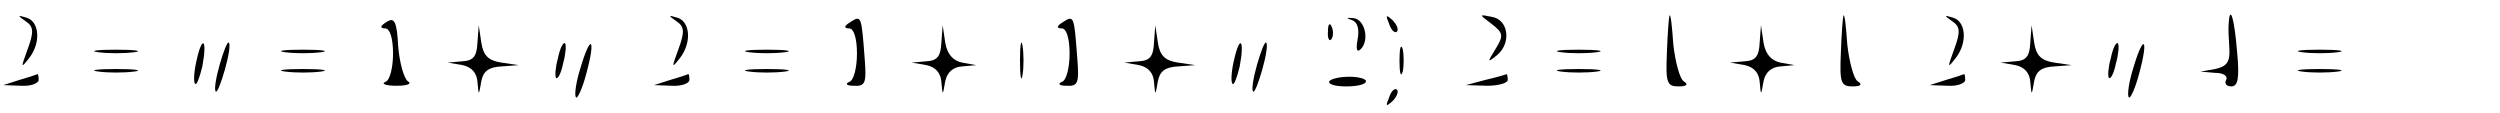
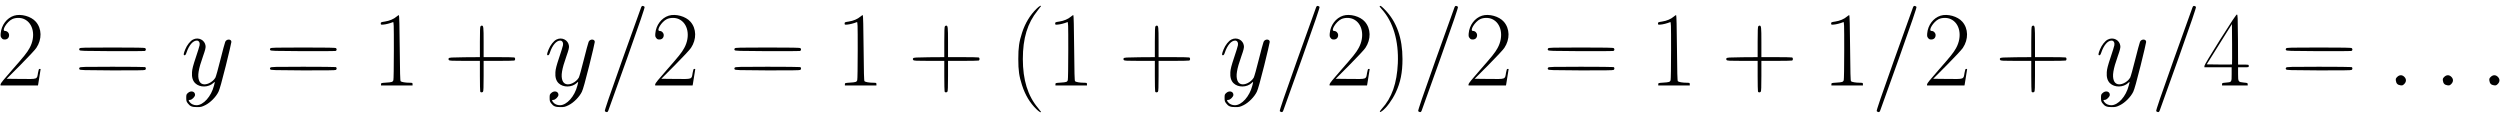
<svg xmlns="http://www.w3.org/2000/svg" version="1.0" width="468pt" height="21pt" viewBox="0 0 468 21" preserveAspectRatio="xMidYMid meet">
-   <g transform="translate(0,21) scale(0.120619,-0.120619)" fill="#000000" stroke="none">
-     <path d="M40 141 c12 -8 13 -16 3 -43 -11 -30 -11 -31 3 -13 18 24 15 57 -6 62 -13 4 -13 3 0 -6z" />
-     <path d="M600 140 c-10 -6 -11 -10 -2 -10 7 0 12 -15 12 -39 0 -22 -5 -42 -12 -44 -7 -3 1 -6 17 -6 17 0 25 3 18 7 -6 4 -13 29 -15 54 -2 39 -6 46 -18 38z" />
-     <path d="M1050 141 c12 -8 13 -16 3 -43 -11 -30 -11 -31 3 -13 18 24 15 57 -6 62 -13 4 -13 3 0 -6z" />
-     <path d="M1320 140 c-10 -6 -11 -10 -2 -10 7 0 12 -15 12 -39 0 -22 -5 -42 -12 -44 -7 -3 -4 -6 7 -6 18 -1 20 4 17 42 -5 66 -5 68 -22 57z" />
-     <path d="M1650 140 c-10 -6 -11 -10 -2 -10 7 0 12 -15 12 -39 0 -22 -5 -42 -12 -44 -7 -3 -4 -6 7 -6 18 -1 20 4 17 42 -5 66 -5 68 -22 57z" />
-     <path d="M2098 143 c9 -3 12 -14 9 -30 -3 -16 -1 -21 5 -15 14 14 6 47 -12 48 -11 1 -11 0 -2 -3z" />
-     <path d="M2156 137 c3 -10 9 -15 12 -12 3 3 0 11 -7 18 -10 9 -11 8 -5 -6z" />
-     <path d="M2315 137 c18 -14 19 -18 6 -39 -13 -21 -13 -22 3 -9 22 19 17 55 -9 59 -20 4 -20 4 0 -11z" />
-     <path d="M2591 150 c-1 -3 -3 -29 -4 -58 -2 -46 0 -52 18 -52 13 0 16 3 8 8 -6 4 -13 30 -16 57 -2 28 -4 48 -6 45z" />
-     <path d="M2861 150 c-1 -3 -3 -29 -4 -58 -2 -46 0 -52 18 -52 13 0 16 3 8 8 -6 4 -13 30 -16 57 -2 28 -4 48 -6 45z" />
-     <path d="M3030 141 c12 -8 13 -16 3 -43 -11 -30 -11 -31 3 -13 18 24 15 57 -6 62 -13 4 -13 3 0 -6z" />
-     <path d="M3459 139 c-1 -8 0 -26 1 -41 1 -20 -4 -27 -22 -31 l-23 -4 23 -2 c13 0 20 -5 17 -11 -3 -5 0 -10 8 -10 10 0 13 12 9 53 -4 51 -11 75 -13 46z" />
-     <path d="M2061 126 c-1 -11 2 -17 5 -13 3 3 4 12 1 19 -3 8 -6 5 -6 -6z" />
-     <path d="M741 108 c-1 -21 -6 -28 -23 -29 l-23 -2 23 -4 c14 -3 22 -12 23 -26 2 -22 2 -22 6 1 3 16 12 22 31 23 l27 2 -27 4 c-20 3 -28 11 -31 31 l-4 27 -2 -27z" />
-     <path d="M1461 108 c-1 -21 -6 -28 -23 -29 l-23 -2 23 -4 c14 -3 22 -12 23 -26 2 -22 2 -22 6 1 3 14 12 22 26 23 l22 2 -22 4 c-14 3 -23 13 -26 31 l-4 27 -2 -27z" />
-     <path d="M1791 108 c-1 -21 -6 -28 -23 -29 l-23 -2 23 -4 c14 -3 22 -12 23 -26 2 -22 2 -22 6 1 3 16 12 22 31 23 l27 2 -27 4 c-20 3 -28 11 -31 31 l-4 27 -2 -27z" />
-     <path d="M2731 108 c-1 -21 -6 -28 -23 -29 l-23 -2 23 -4 c14 -3 22 -12 23 -26 2 -22 2 -22 6 1 3 14 12 22 26 23 l22 2 -22 4 c-14 3 -23 13 -26 31 l-4 27 -2 -27z" />
-     <path d="M3151 108 c-1 -21 -6 -28 -23 -29 l-23 -2 23 -4 c14 -3 22 -12 23 -26 2 -22 2 -22 6 1 3 16 12 22 31 23 l27 2 -27 4 c-20 3 -28 11 -31 31 l-4 27 -2 -27z" />
-     <path d="M1583 80 c0 -25 2 -35 4 -22 2 12 2 32 0 45 -2 12 -4 2 -4 -23z" />
-     <path d="M305 80 c-4 -17 -5 -34 -2 -36 2 -3 7 10 11 27 8 42 0 50 -9 9z" />
-     <path d="M341 74 c-6 -21 -9 -40 -6 -42 2 -2 8 13 14 34 6 21 9 40 6 42 -2 2 -8 -13 -14 -34z" />
-     <path d="M866 84 c-4 -14 -5 -28 -3 -31 3 -2 8 8 11 23 4 14 5 28 3 31 -3 2 -8 -8 -11 -23z" />
-     <path d="M901 69 c-7 -22 -10 -43 -7 -46 2 -3 10 14 16 37 15 55 7 63 -9 9z" />
-     <path d="M1915 80 c-4 -17 -5 -34 -2 -36 2 -3 7 10 11 27 8 42 0 50 -9 9z" />
-     <path d="M1951 74 c-6 -21 -9 -40 -6 -42 2 -2 8 13 14 34 6 21 9 40 6 42 -2 2 -8 -13 -14 -34z" />
-     <path d="M2172 80 c0 -19 2 -27 5 -17 2 9 2 25 0 35 -3 9 -5 1 -5 -18z" />
-     <path d="M3276 84 c-4 -14 -5 -28 -3 -31 3 -2 8 8 11 23 4 14 5 28 3 31 -3 2 -8 -8 -11 -23z" />
-     <path d="M3311 69 c-7 -22 -10 -43 -7 -46 2 -3 10 14 16 37 15 55 7 63 -9 9z" />
-     <path d="M153 93 c15 -2 39 -2 55 0 15 2 2 4 -28 4 -30 0 -43 -2 -27 -4z" />
-     <path d="M443 93 c15 -2 39 -2 55 0 15 2 2 4 -28 4 -30 0 -43 -2 -27 -4z" />
-     <path d="M1163 93 c15 -2 39 -2 55 0 15 2 2 4 -28 4 -30 0 -43 -2 -27 -4z" />
-     <path d="M2423 93 c15 -2 39 -2 55 0 15 2 2 4 -28 4 -30 0 -43 -2 -27 -4z" />
-     <path d="M3573 93 c15 -2 39 -2 55 0 15 2 2 4 -28 4 -30 0 -43 -2 -27 -4z" />
-     <path d="M153 63 c15 -2 39 -2 55 0 15 2 2 4 -28 4 -30 0 -43 -2 -27 -4z" />
-     <path d="M443 63 c15 -2 39 -2 55 0 15 2 2 4 -28 4 -30 0 -43 -2 -27 -4z" />
-     <path d="M1163 63 c15 -2 39 -2 55 0 15 2 2 4 -28 4 -30 0 -43 -2 -27 -4z" />
-     <path d="M2423 63 c15 -2 39 -2 55 0 15 2 2 4 -28 4 -30 0 -43 -2 -27 -4z" />
-     <path d="M3573 63 c15 -2 39 -2 55 0 15 2 2 4 -28 4 -30 0 -43 -2 -27 -4z" />
-     <path d="M30 50 l-25 -8 28 -1 c15 -1 27 4 27 9 0 6 -1 10 -2 9 -2 -1 -14 -5 -28 -9z" />
-     <path d="M1040 50 l-25 -8 28 -1 c15 -1 27 4 27 9 0 6 -1 10 -2 9 -2 -1 -14 -5 -28 -9z" />
-     <path d="M2063 48 c-2 -5 10 -8 26 -8 17 0 31 3 31 8 0 4 -12 7 -26 7 -14 0 -28 -3 -31 -7z" />
-     <path d="M2305 50 l-30 -8 33 -1 c17 0 32 4 32 9 0 6 -1 9 -2 9 -2 -1 -16 -5 -33 -9z" />
-     <path d="M3020 50 l-25 -8 28 -1 c15 -1 27 4 27 9 0 6 -1 10 -2 9 -2 -1 -14 -5 -28 -9z" />
-     <path d="M2156 23 c-6 -14 -5 -15 5 -6 7 7 10 15 7 18 -3 3 -9 -2 -12 -12z" />
+   <g transform="translate(0,21) scale(0.010004,-0.010004)" fill="#000000" stroke="none">
+     <path d="M11996 1958 c-8 -18 -166 -458 -351 -978 -243 -682 -334 -949 -327 -960 5 -8 19 -16 31 -18 16 -3 25 4 35 30 8 18 165 458 351 978 240 675 334 949 327 960 -5 8 -19 16 -31 18 -16 3 -25 -4 -35 -30z" />
+     <path d="M19399 1938 c-122 -118 -215 -271 -273 -449 -56 -172 -71 -278 -71 -494 0 -215 15 -322 70 -491 60 -184 146 -328 267 -446 50 -50 88 -72 88 -52 0 3 -26 36 -57 74 -191 226 -283 524 -283 915 0 389 86 672 276 906 35 43 64 81 64 84 0 18 -35 -2 -81 -47z" />
+     <path d="M24626 1958 c-8 -18 -166 -458 -351 -978 -243 -682 -334 -949 -327 -960 5 -8 19 -16 31 -18 16 -3 25 4 35 30 8 18 165 458 351 978 240 675 334 949 327 960 -5 8 -19 16 -31 18 -16 3 -25 -4 -35 -30z" />
+     <path d="M25817 1984 c-4 -4 14 -30 40 -58 212 -234 318 -592 300 -1011 -17 -374 -112 -646 -298 -849 -52 -57 -51 -83 0 -47 82 58 190 204 257 345 91 192 128 376 128 631 0 392 -109 698 -329 923 -68 69 -84 80 -98 66z" />
+     <path d="M27216 1958 c-8 -18 -166 -458 -351 -978 -243 -682 -334 -949 -327 -960 5 -8 19 -16 31 -18 16 -3 25 4 35 30 8 18 165 458 351 978 240 675 334 949 327 960 -5 8 -19 16 -31 18 -16 3 -25 -4 -35 -30z" />
+     <path d="M35796 1958 c-8 -18 -166 -458 -351 -978 -243 -682 -334 -949 -327 -960 5 -8 19 -16 31 -18 16 -3 25 4 35 30 8 18 165 458 351 978 240 675 334 949 327 960 -5 8 -19 16 -31 18 -16 3 -25 -4 -35 -30z" />
+     <path d="M41026 1958 c-8 -18 -166 -458 -351 -978 -243 -682 -334 -949 -327 -960 5 -8 19 -16 31 -18 16 -3 25 4 35 30 8 18 165 458 351 978 240 675 334 949 327 960 -5 8 -19 16 -31 18 -16 3 -25 -4 -35 -30z" />
+     <path d="M41546 1361 c-188 -298 -296 -479 -296 -495 l0 -26 255 0 255 0 0 -130 c0 -151 2 -148 -111 -157 -64 -5 -69 -8 -69 -29 l0 -24 240 0 240 0 0 24 c0 22 -5 24 -72 30 -106 10 -108 13 -108 163 l0 123 100 0 c100 0 100 0 100 25 0 25 0 25 -100 25 l-100 0 -2 467 c-3 423 -5 468 -19 471 -12 2 -97 -124 -313 -467z m221 -468 c-2 -2 -110 -2 -239 -1 l-235 3 236 377 236 377 3 -376 c1 -207 1 -378 -1 -380z" />
+     <path d="M263 1806 c-136 -43 -237 -177 -250 -331 -4 -51 -2 -64 17 -87 16 -22 30 -28 59 -28 49 0 81 32 81 82 0 42 -36 78 -76 78 -71 0 34 173 134 221 62 30 158 31 222 2 176 -78 223 -325 104 -542 -50 -90 -95 -146 -334 -418 -143 -161 -210 -245 -210 -260 l0 -23 350 0 350 0 5 23 c5 22 45 272 45 282 0 3 -8 5 -18 5 -15 0 -20 -14 -31 -75 -20 -123 -1 -116 -316 -113 l-270 3 258 259 c142 143 276 286 297 319 108 161 104 361 -10 490 -88 101 -277 153 -407 113z" />
+     <path d="M7420 1788 c-52 -45 -131 -79 -218 -92 -72 -11 -77 -13 -77 -36 0 -24 3 -25 50 -21 44 3 125 24 178 46 16 7 17 -22 17 -528 0 -303 -4 -546 -9 -560 -12 -32 -27 -37 -138 -44 -89 -6 -93 -7 -93 -30 l0 -23 295 0 295 0 0 25 c0 24 -3 25 -57 26 -77 0 -151 13 -166 28 -9 9 -13 167 -17 623 -3 395 -9 612 -15 614 -5 2 -26 -11 -45 -28z" />
+     <path d="M12513 1806 c-136 -43 -237 -177 -250 -331 -4 -51 -2 -64 17 -87 16 -22 30 -28 59 -28 49 0 81 32 81 82 0 42 -36 78 -76 78 -71 0 34 173 134 221 62 30 158 31 222 2 176 -78 223 -325 104 -542 -50 -90 -95 -146 -334 -418 -143 -161 -210 -245 -210 -260 l0 -23 350 0 350 0 5 23 c5 22 45 272 45 282 0 3 -8 5 -18 5 -15 0 -20 -14 -31 -75 -20 -123 -1 -116 -316 -113 l-270 3 258 259 c142 143 276 286 297 319 108 161 104 361 -10 490 -88 101 -277 153 -407 113z" />
+     <path d="M16100 1788 c-52 -45 -131 -79 -218 -92 -72 -11 -77 -13 -77 -36 0 -24 3 -25 50 -21 44 3 125 24 178 46 16 7 17 -22 17 -528 0 -303 -4 -546 -9 -560 -12 -32 -27 -37 -138 -44 -89 -6 -93 -7 -93 -30 l0 -23 295 0 295 0 0 25 c0 24 -3 25 -57 26 -77 0 -151 13 -166 28 -9 9 -13 167 -17 623 -3 395 -9 612 -15 614 -5 2 -26 -11 -45 -28z" />
+     <path d="M20040 1788 c-52 -45 -131 -79 -218 -92 -72 -11 -77 -13 -77 -36 0 -24 3 -25 50 -21 44 3 125 24 178 46 16 7 17 -22 17 -528 0 -303 -4 -546 -9 -560 -12 -32 -27 -37 -138 -44 -89 -6 -93 -7 -93 -30 l0 -23 295 0 295 0 0 25 c0 24 -3 25 -57 26 -77 0 -151 13 -166 28 -9 9 -13 167 -17 623 -3 395 -9 612 -15 614 -5 2 -26 -11 -45 -28z" />
+     <path d="M25133 1806 c-136 -43 -237 -177 -250 -331 -4 -51 -2 -64 17 -87 16 -22 30 -28 59 -28 49 0 81 32 81 82 0 42 -36 78 -76 78 -71 0 34 173 134 221 62 30 158 31 222 2 176 -78 223 -325 104 -542 -50 -90 -95 -146 -334 -418 -143 -161 -210 -245 -210 -260 l0 -23 350 0 350 0 5 23 c5 22 45 272 45 282 0 3 -8 5 -18 5 -15 0 -20 -14 -31 -75 -20 -123 -1 -116 -316 -113 l-270 3 258 259 c142 143 276 286 297 319 108 161 104 361 -10 490 -88 101 -277 153 -407 113z" />
+     <path d="M27733 1806 c-136 -43 -237 -177 -250 -331 -4 -51 -2 -64 17 -87 16 -22 30 -28 59 -28 49 0 81 32 81 82 0 42 -36 78 -76 78 -71 0 34 173 134 221 62 30 158 31 222 2 176 -78 223 -325 104 -542 -50 -90 -95 -146 -334 -418 -143 -161 -210 -245 -210 -260 l0 -23 350 0 350 0 5 23 c5 22 45 272 45 282 0 3 -8 5 -18 5 -15 0 -20 -14 -31 -75 -20 -123 -1 -116 -316 -113 l-270 3 258 259 c142 143 276 286 297 319 108 161 104 361 -10 490 -88 101 -277 153 -407 113z" />
+     <path d="M31320 1788 c-52 -45 -131 -79 -218 -92 -72 -11 -77 -13 -77 -36 0 -24 3 -25 50 -21 44 3 125 24 178 46 16 7 17 -22 17 -528 0 -303 -4 -546 -9 -560 -12 -32 -27 -37 -138 -44 -89 -6 -93 -7 -93 -30 l0 -23 295 0 295 0 0 25 c0 24 -3 25 -57 26 -77 0 -151 13 -166 28 -9 9 -13 167 -17 623 -3 395 -9 612 -15 614 -5 2 -26 -11 -45 -28z" />
+     <path d="M34560 1788 c-52 -45 -131 -79 -218 -92 -72 -11 -77 -13 -77 -36 0 -24 3 -25 50 -21 44 3 125 24 178 46 16 7 17 -22 17 -528 0 -303 -4 -546 -9 -560 -12 -32 -27 -37 -138 -44 -89 -6 -93 -7 -93 -30 l0 -23 295 0 295 0 0 25 c0 24 -3 25 -57 26 -77 0 -151 13 -166 28 -9 9 -13 167 -17 623 -3 395 -9 612 -15 614 -5 2 -26 -11 -45 -28z" />
+     <path d="M36313 1806 c-136 -43 -237 -177 -250 -331 -4 -51 -2 -64 17 -87 16 -22 30 -28 59 -28 49 0 81 32 81 82 0 42 -36 78 -76 78 -71 0 34 173 134 221 62 30 158 31 222 2 176 -78 223 -325 104 -542 -50 -90 -95 -146 -334 -418 -143 -161 -210 -245 -210 -260 l0 -23 350 0 350 0 5 23 c5 22 45 272 45 282 0 3 -8 5 -18 5 -15 0 -20 -14 -31 -75 -20 -123 -1 -116 -316 -113 l-270 3 258 259 c142 143 276 286 297 319 108 161 104 361 -10 490 -88 101 -277 153 -407 113z" />
+     <path d="M8992 1608 c-9 -9 -12 -88 -12 -295 l0 -283 -286 -2 c-255 -3 -288 -5 -297 -20 -8 -12 -7 -21 2 -32 12 -14 51 -16 297 -16 l284 0 0 -279 c0 -154 3 -286 6 -295 7 -19 35 -21 52 -4 9 9 12 88 12 295 l0 283 279 0 c154 0 286 3 295 6 9 3 16 16 16 29 0 13 -7 26 -16 29 -9 3 -141 6 -295 6 l-279 0 0 283 c0 283 -3 307 -35 307 -6 0 -16 -5 -23 -12z" />
+     <path d="M17682 1608 c-9 -9 -12 -88 -12 -295 l0 -283 -286 -2 c-255 -3 -288 -5 -297 -20 -8 -12 -7 -21 2 -32 12 -14 51 -16 297 -16 l284 0 0 -279 c0 -154 3 -286 6 -295 7 -19 35 -21 52 -4 9 9 12 88 12 295 l0 283 279 0 c154 0 286 3 295 6 9 3 16 16 16 29 0 13 -7 26 -16 29 -9 3 -141 6 -295 6 l-279 0 0 283 c0 283 -3 307 -35 307 -6 0 -16 -5 -23 -12z" />
+     <path d="M21622 1608 c-9 -9 -12 -88 -12 -295 l0 -283 -286 -2 c-255 -3 -288 -5 -297 -20 -8 -12 -7 -21 2 -32 12 -14 51 -16 297 -16 l284 0 0 -279 c0 -154 3 -286 6 -295 7 -19 35 -21 52 -4 9 9 12 88 12 295 l0 283 279 0 c154 0 286 3 295 6 21 8 21 50 0 58 -9 3 -141 6 -295 6 l-279 0 0 283 c0 283 -3 307 -35 307 -6 0 -16 -5 -23 -12z" />
+     <path d="M32902 1608 c-9 -9 -12 -88 -12 -295 l0 -283 -286 -2 c-255 -3 -288 -5 -297 -20 -8 -12 -7 -21 2 -32 12 -14 51 -16 297 -16 l284 0 0 -279 c0 -154 3 -286 6 -295 7 -19 35 -21 52 -4 9 9 12 88 12 295 l0 283 279 0 c154 0 286 3 295 6 21 8 21 50 0 58 -9 3 -141 6 -295 6 l-279 0 0 283 c0 283 -3 307 -35 307 -6 0 -16 -5 -23 -12z" />
+     <path d="M38022 1608 c-9 -9 -12 -88 -12 -295 l0 -283 -286 -2 c-255 -3 -288 -5 -297 -20 -8 -12 -7 -21 2 -32 12 -14 51 -16 297 -16 l284 0 0 -279 c0 -154 3 -286 6 -295 7 -19 35 -21 52 -4 9 9 12 88 12 295 l0 283 279 0 c154 0 286 3 295 6 21 8 21 50 0 58 -9 3 -141 6 -295 6 l-279 0 0 283 c0 283 -3 307 -35 307 -6 0 -16 -5 -23 -12z" />
+     <path d="M3612 1359 c-52 -26 -113 -103 -146 -185 -33 -81 -36 -109 -12 -109 14 0 24 13 36 50 48 141 121 225 194 225 37 0 60 -40 51 -87 -3 -21 -36 -125 -72 -232 -50 -148 -66 -213 -70 -271 -7 -94 13 -162 60 -208 86 -84 249 -81 340 5 32 31 32 30 11 -51 -51 -201 -198 -366 -327 -366 -50 0 -99 21 -125 55 -29 36 -28 45 4 45 35 0 94 59 94 94 0 65 -77 86 -132 37 -31 -27 -33 -34 -33 -93 0 -55 4 -70 28 -101 43 -57 79 -72 173 -72 72 0 87 3 156 37 94 47 200 154 246 249 22 44 65 199 137 486 58 233 105 434 105 448 0 57 -90 59 -115 2 -8 -17 -49 -169 -91 -337 -41 -168 -84 -318 -94 -335 -28 -45 -70 -81 -120 -104 -86 -39 -156 -21 -184 49 -34 87 -15 210 74 460 41 115 50 154 47 189 -12 111 -132 173 -235 120z" />
+     <path d="M10412 1359 c-52 -26 -113 -103 -146 -185 -33 -81 -36 -109 -12 -109 14 0 24 13 36 50 48 141 121 225 194 225 37 0 60 -40 51 -87 -3 -21 -36 -125 -72 -232 -50 -148 -66 -213 -70 -271 -7 -94 13 -162 60 -208 86 -84 249 -81 340 5 32 31 32 30 11 -51 -51 -201 -198 -366 -327 -366 -50 0 -99 21 -125 55 -29 36 -28 45 4 45 35 0 94 59 94 94 0 65 -77 86 -132 37 -31 -27 -33 -34 -33 -93 0 -55 4 -70 28 -101 43 -57 79 -72 173 -72 72 0 87 3 156 37 94 47 200 154 246 249 22 44 65 199 137 486 58 233 105 434 105 448 0 57 -90 59 -115 2 -8 -17 -49 -169 -91 -337 -41 -168 -84 -318 -94 -335 -28 -45 -70 -81 -120 -104 -86 -39 -156 -21 -184 49 -34 87 -15 210 74 460 41 115 50 154 47 189 -12 111 -132 173 -235 120z" />
+     <path d="M23042 1359 c-52 -26 -113 -103 -146 -185 -33 -81 -36 -109 -12 -109 14 0 24 13 36 50 48 141 121 225 194 225 37 0 60 -40 51 -87 -3 -21 -36 -125 -72 -232 -50 -148 -66 -213 -70 -271 -7 -94 13 -162 60 -208 86 -84 249 -81 340 5 32 31 32 30 11 -51 -51 -201 -198 -366 -327 -366 -50 0 -99 21 -125 55 -29 36 -28 45 4 45 35 0 94 59 94 94 0 65 -77 86 -132 37 -31 -27 -33 -34 -33 -93 0 -55 4 -70 28 -101 43 -57 79 -72 173 -72 72 0 87 3 156 37 94 47 200 154 246 249 22 44 65 199 137 486 58 233 105 434 105 448 0 57 -90 59 -115 2 -8 -17 -49 -169 -91 -337 -41 -168 -84 -318 -94 -335 -28 -45 -70 -81 -120 -104 -86 -39 -156 -21 -184 49 -34 87 -15 210 74 460 41 115 50 154 47 189 -12 111 -132 173 -235 120z" />
+     <path d="M39442 1359 c-52 -26 -113 -103 -146 -185 -33 -81 -36 -109 -12 -109 14 0 24 13 36 50 48 141 121 225 194 225 37 0 60 -40 51 -87 -3 -21 -36 -125 -72 -232 -50 -148 -66 -213 -70 -271 -7 -94 13 -162 60 -208 86 -84 249 -81 340 5 32 31 32 30 11 -51 -51 -201 -198 -366 -327 -366 -50 0 -99 21 -125 55 -29 36 -28 45 4 45 35 0 94 59 94 94 0 65 -77 86 -132 37 -31 -27 -33 -34 -33 -93 0 -55 4 -70 28 -101 43 -57 79 -72 173 -72 72 0 87 3 156 37 94 47 200 154 246 249 22 44 65 199 137 486 58 233 105 434 105 448 0 57 -90 59 -115 2 -8 -17 -49 -169 -91 -337 -41 -168 -84 -318 -94 -335 -28 -45 -70 -81 -120 -104 -86 -39 -156 -21 -184 49 -34 87 -15 210 74 460 41 115 50 154 47 189 -12 111 -132 173 -235 120z" />
+     <path d="M1489 1194 c-9 -11 -10 -20 -2 -32 9 -16 63 -17 604 -20 327 -1 604 0 617 3 24 6 29 34 10 53 -9 9 -159 12 -614 12 -537 0 -603 -2 -615 -16z" />
+     <path d="M5059 1194 c-9 -11 -10 -20 -2 -32 9 -16 63 -17 604 -20 327 -1 604 0 617 3 24 6 29 34 10 53 -9 9 -159 12 -614 12 -537 0 -603 -2 -615 -16z" />
+     <path d="M13749 1194 c-9 -11 -10 -20 -2 -32 9 -16 63 -17 604 -20 327 -1 604 0 617 3 24 6 29 34 10 53 -9 9 -159 12 -614 12 -537 0 -603 -2 -615 -16z" />
+     <path d="M28969 1194 c-9 -11 -10 -20 -2 -32 9 -16 63 -17 604 -20 327 -1 604 0 617 3 24 6 29 34 10 53 -9 9 -159 12 -614 12 -537 0 -603 -2 -615 -16z" />
+     <path d="M42779 1194 c-9 -11 -10 -20 -2 -32 9 -16 63 -17 604 -20 327 -1 604 0 617 3 24 6 29 34 10 53 -9 9 -159 12 -614 12 -537 0 -603 -2 -615 -16z" />
+     <path d="M1489 834 c-9 -11 -10 -20 -2 -32 9 -16 63 -17 613 -20 437 -1 607 1 616 9 19 15 18 45 -2 53 -9 3 -285 6 -614 6 -533 0 -599 -2 -611 -16z" />
+     <path d="M5059 834 c-9 -11 -10 -20 -2 -32 9 -16 63 -17 613 -20 437 -1 607 1 616 9 19 15 18 45 -2 53 -9 3 -285 6 -614 6 -533 0 -599 -2 -611 -16z" />
+     <path d="M13749 834 c-9 -11 -10 -20 -2 -32 9 -16 63 -17 613 -20 437 -1 607 1 616 9 19 15 18 45 -2 53 -9 3 -285 6 -614 6 -533 0 -599 -2 -611 -16z" />
+     <path d="M28969 834 c-9 -11 -10 -20 -2 -32 9 -16 63 -17 613 -20 437 -1 607 1 616 9 19 15 18 45 -2 53 -9 3 -285 6 -614 6 -533 0 -599 -2 -611 -16z" />
+     <path d="M42779 834 c-9 -11 -10 -20 -2 -32 9 -16 63 -17 613 -20 437 -1 607 1 616 9 19 15 18 45 -2 53 -9 3 -285 6 -614 6 -533 0 -599 -2 -611 -16z" />
+     <path d="M44858 660 c-27 -27 -30 -36 -25 -72 7 -52 33 -78 85 -85 36 -5 45 -2 72 25 41 42 42 92 1 133 -41 41 -91 40 -133 -1z" />
+     <path d="M45738 660 c-27 -27 -30 -36 -25 -72 7 -52 33 -78 85 -85 36 -5 45 -2 72 25 41 42 42 92 1 133 -41 41 -91 40 -133 -1z" />
+     <path d="M46608 660 c-27 -27 -30 -36 -25 -72 7 -52 33 -78 85 -85 36 -5 45 -2 72 25 41 42 42 92 1 133 -41 41 -91 40 -133 -1z" />
  </g>
</svg>
